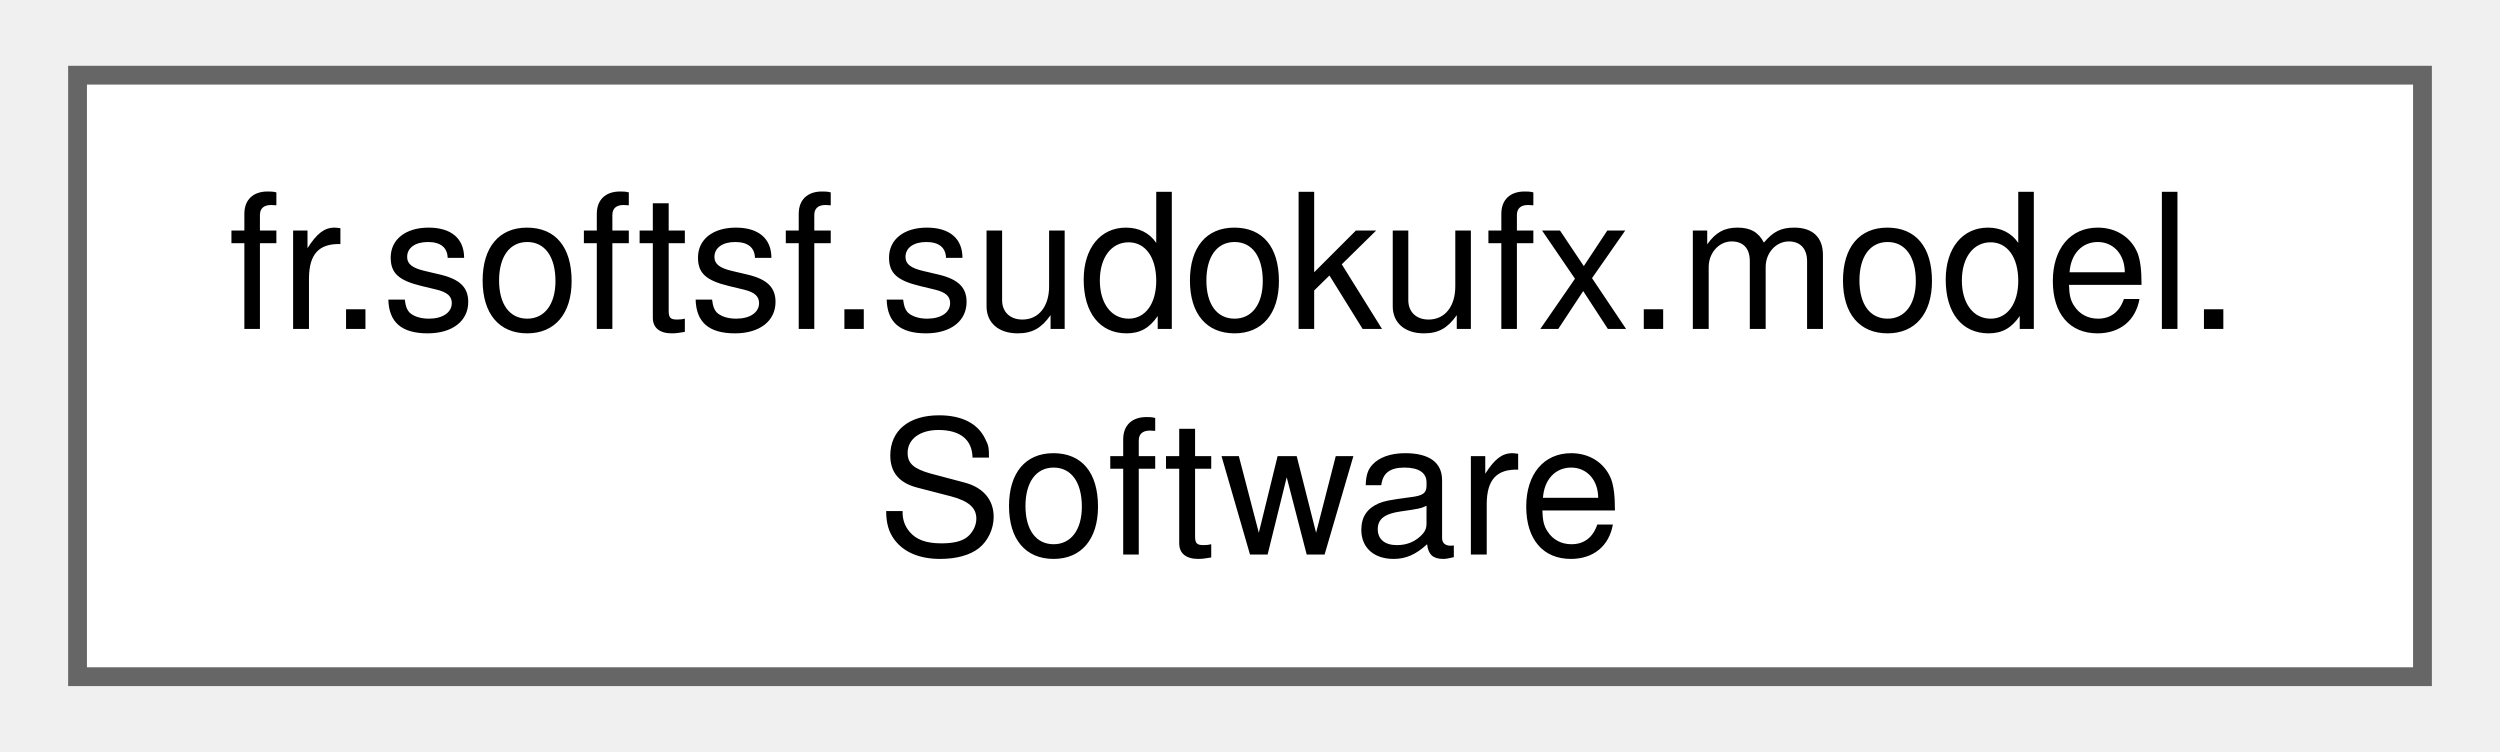
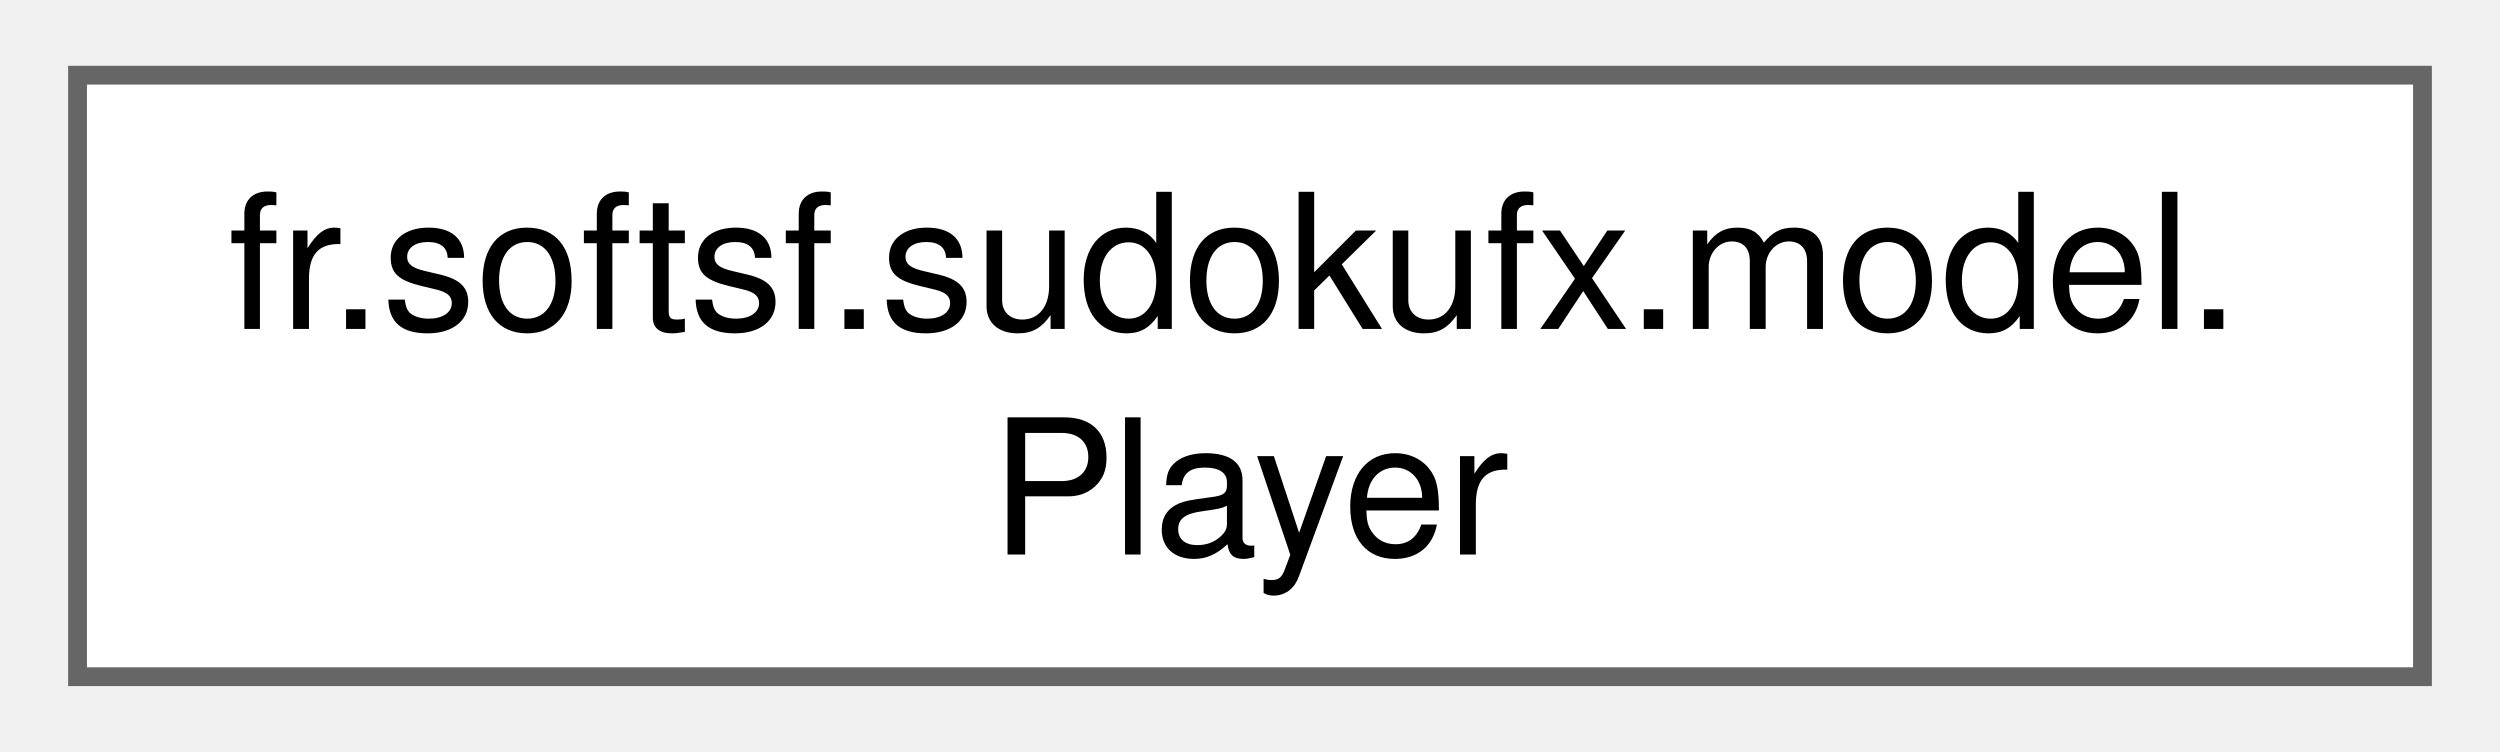
<svg xmlns="http://www.w3.org/2000/svg" xmlns:xlink="http://www.w3.org/1999/xlink" width="133pt" height="40pt" viewBox="0.00 0.00 132.75 40.00">
  <g id="graph0" class="graph" transform="scale(1 1) rotate(0) translate(4 36)">
    <g id="Node000000" class="node">
      <g id="a_Node000000">
-         <a xlink:href="classfr_1_1softsf_1_1sudokufx_1_1model_1_1_software.html" target="_top" xlink:title=" ">
+         <a xlink:href="classfr_1_1softsf_1_1sudokufx_1_1model_1_1_player.html" target="_top" xlink:title=" ">
          <polygon fill="white" stroke="#666666" points="124.75,-32 0,-32 0,0 124.75,0 124.75,-32" />
          <text text-anchor="start" x="8" y="-18.5" font-family="Helvetica,sans-Serif" font-size="10.00">fr.softsf.sudokufx.model.</text>
-           <text text-anchor="middle" x="62.38" y="-6.5" font-family="Helvetica,sans-Serif" font-size="10.00">Software</text>
+           <text text-anchor="middle" x="62.38" y="-6.5" font-family="Helvetica,sans-Serif" font-size="10.00">Player</text>
        </a>
      </g>
    </g>
  </g>
</svg>
